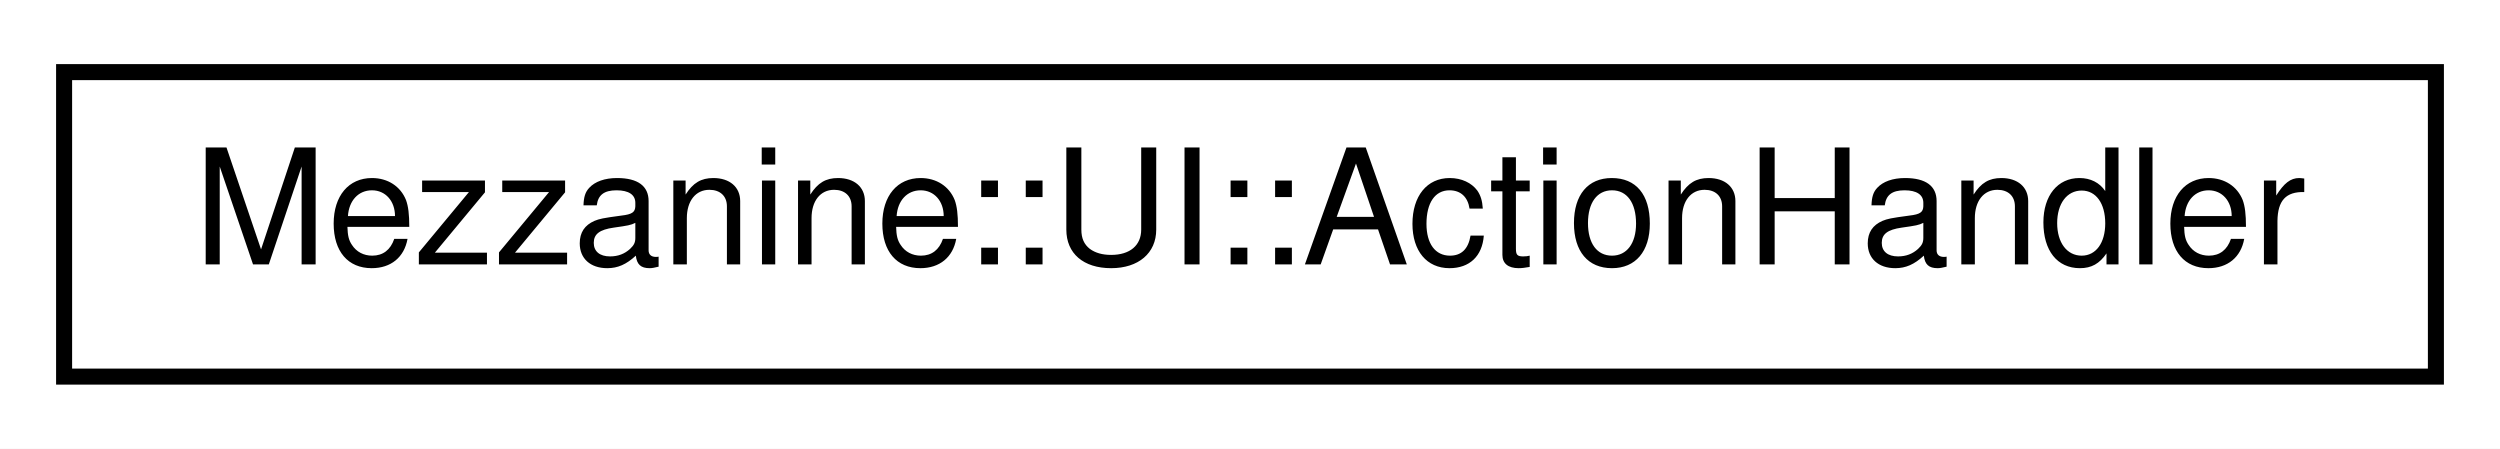
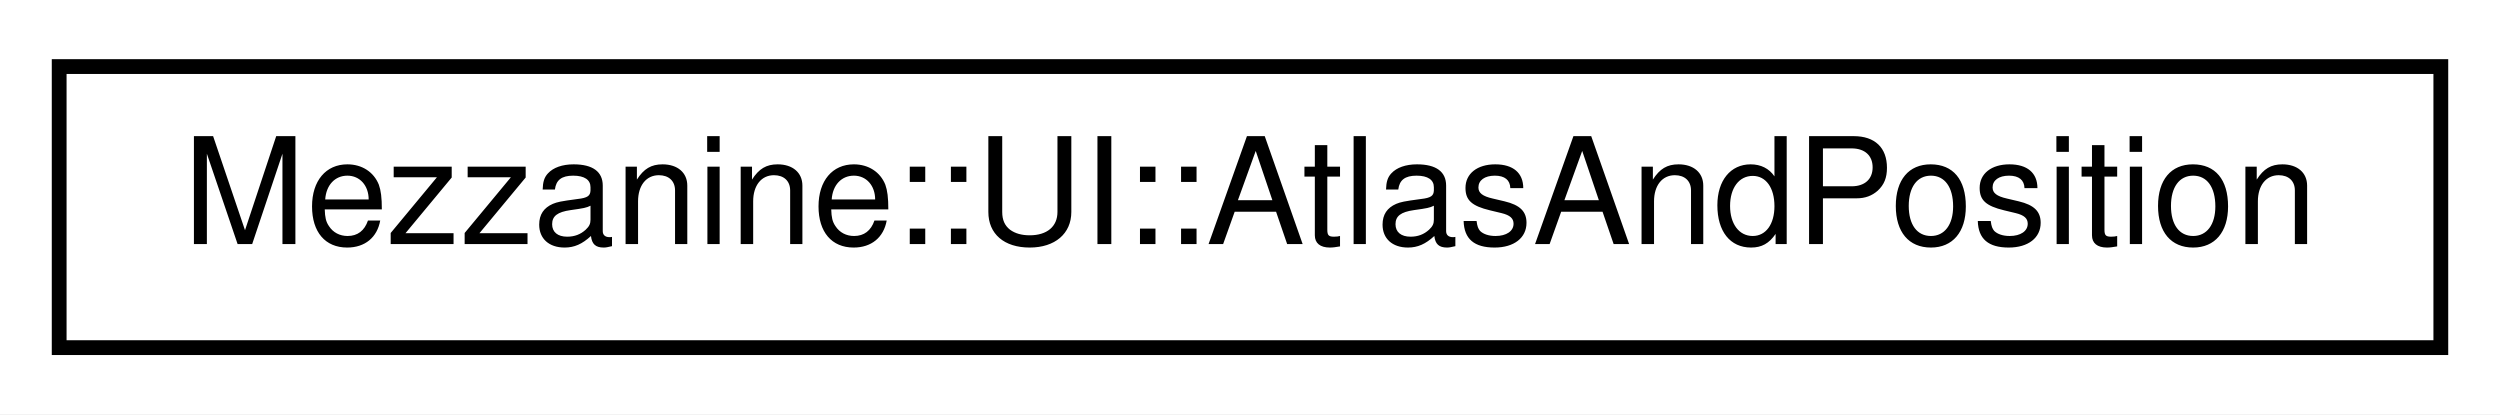
- <svg xmlns="http://www.w3.org/2000/svg" xmlns:xlink="http://www.w3.org/1999/xlink" width="156pt" height="28pt" viewBox="0.00 0.00 156.00 28.00">
+ <svg xmlns="http://www.w3.org/2000/svg" xmlns:xlink="http://www.w3.org/1999/xlink" width="169pt" height="28pt" viewBox="0.00 0.00 169.00 28.00">
  <g id="graph0" class="graph" transform="scale(1 1) rotate(0) translate(4 24)">
-     <polygon fill="white" stroke="none" points="-4,4 -4,-24 152,-24 152,4 -4,4" />
+     <polygon fill="white" stroke="none" points="-4,4 -4,-24 165,-24 165,4 -4,4" />
    <g id="node1" class="node">
      <g id="a_node1">
-         <a xlink:href="classMezzanine_1_1UI_1_1ActionHandler.html" target="_top" xlink:title="This class is the core class responsible for the management of actions. ">
-           <polygon fill="white" stroke="black" points="0,-0.5 0,-19.5 148,-19.5 148,-0.5 0,-0.5" />
-           <text text-anchor="middle" x="74" y="-7.5" font-family="Helvetica,sans-Serif" font-size="10.00">Mezzanine::UI::ActionHandler</text>
+         <a xlink:href="structMezzanine_1_1UI_1_1AtlasAndPosition.html" target="_top" xlink:title="This class stores how the calls to Render are to be done. ">
+           <polygon fill="white" stroke="black" points="0,-0.5 0,-19.5 161,-19.5 161,-0.5 0,-0.5" />
+           <text text-anchor="middle" x="80.5" y="-7.5" font-family="Helvetica,sans-Serif" font-size="10.00">Mezzanine::UI::AtlasAndPosition</text>
        </a>
      </g>
    </g>
  </g>
</svg>
